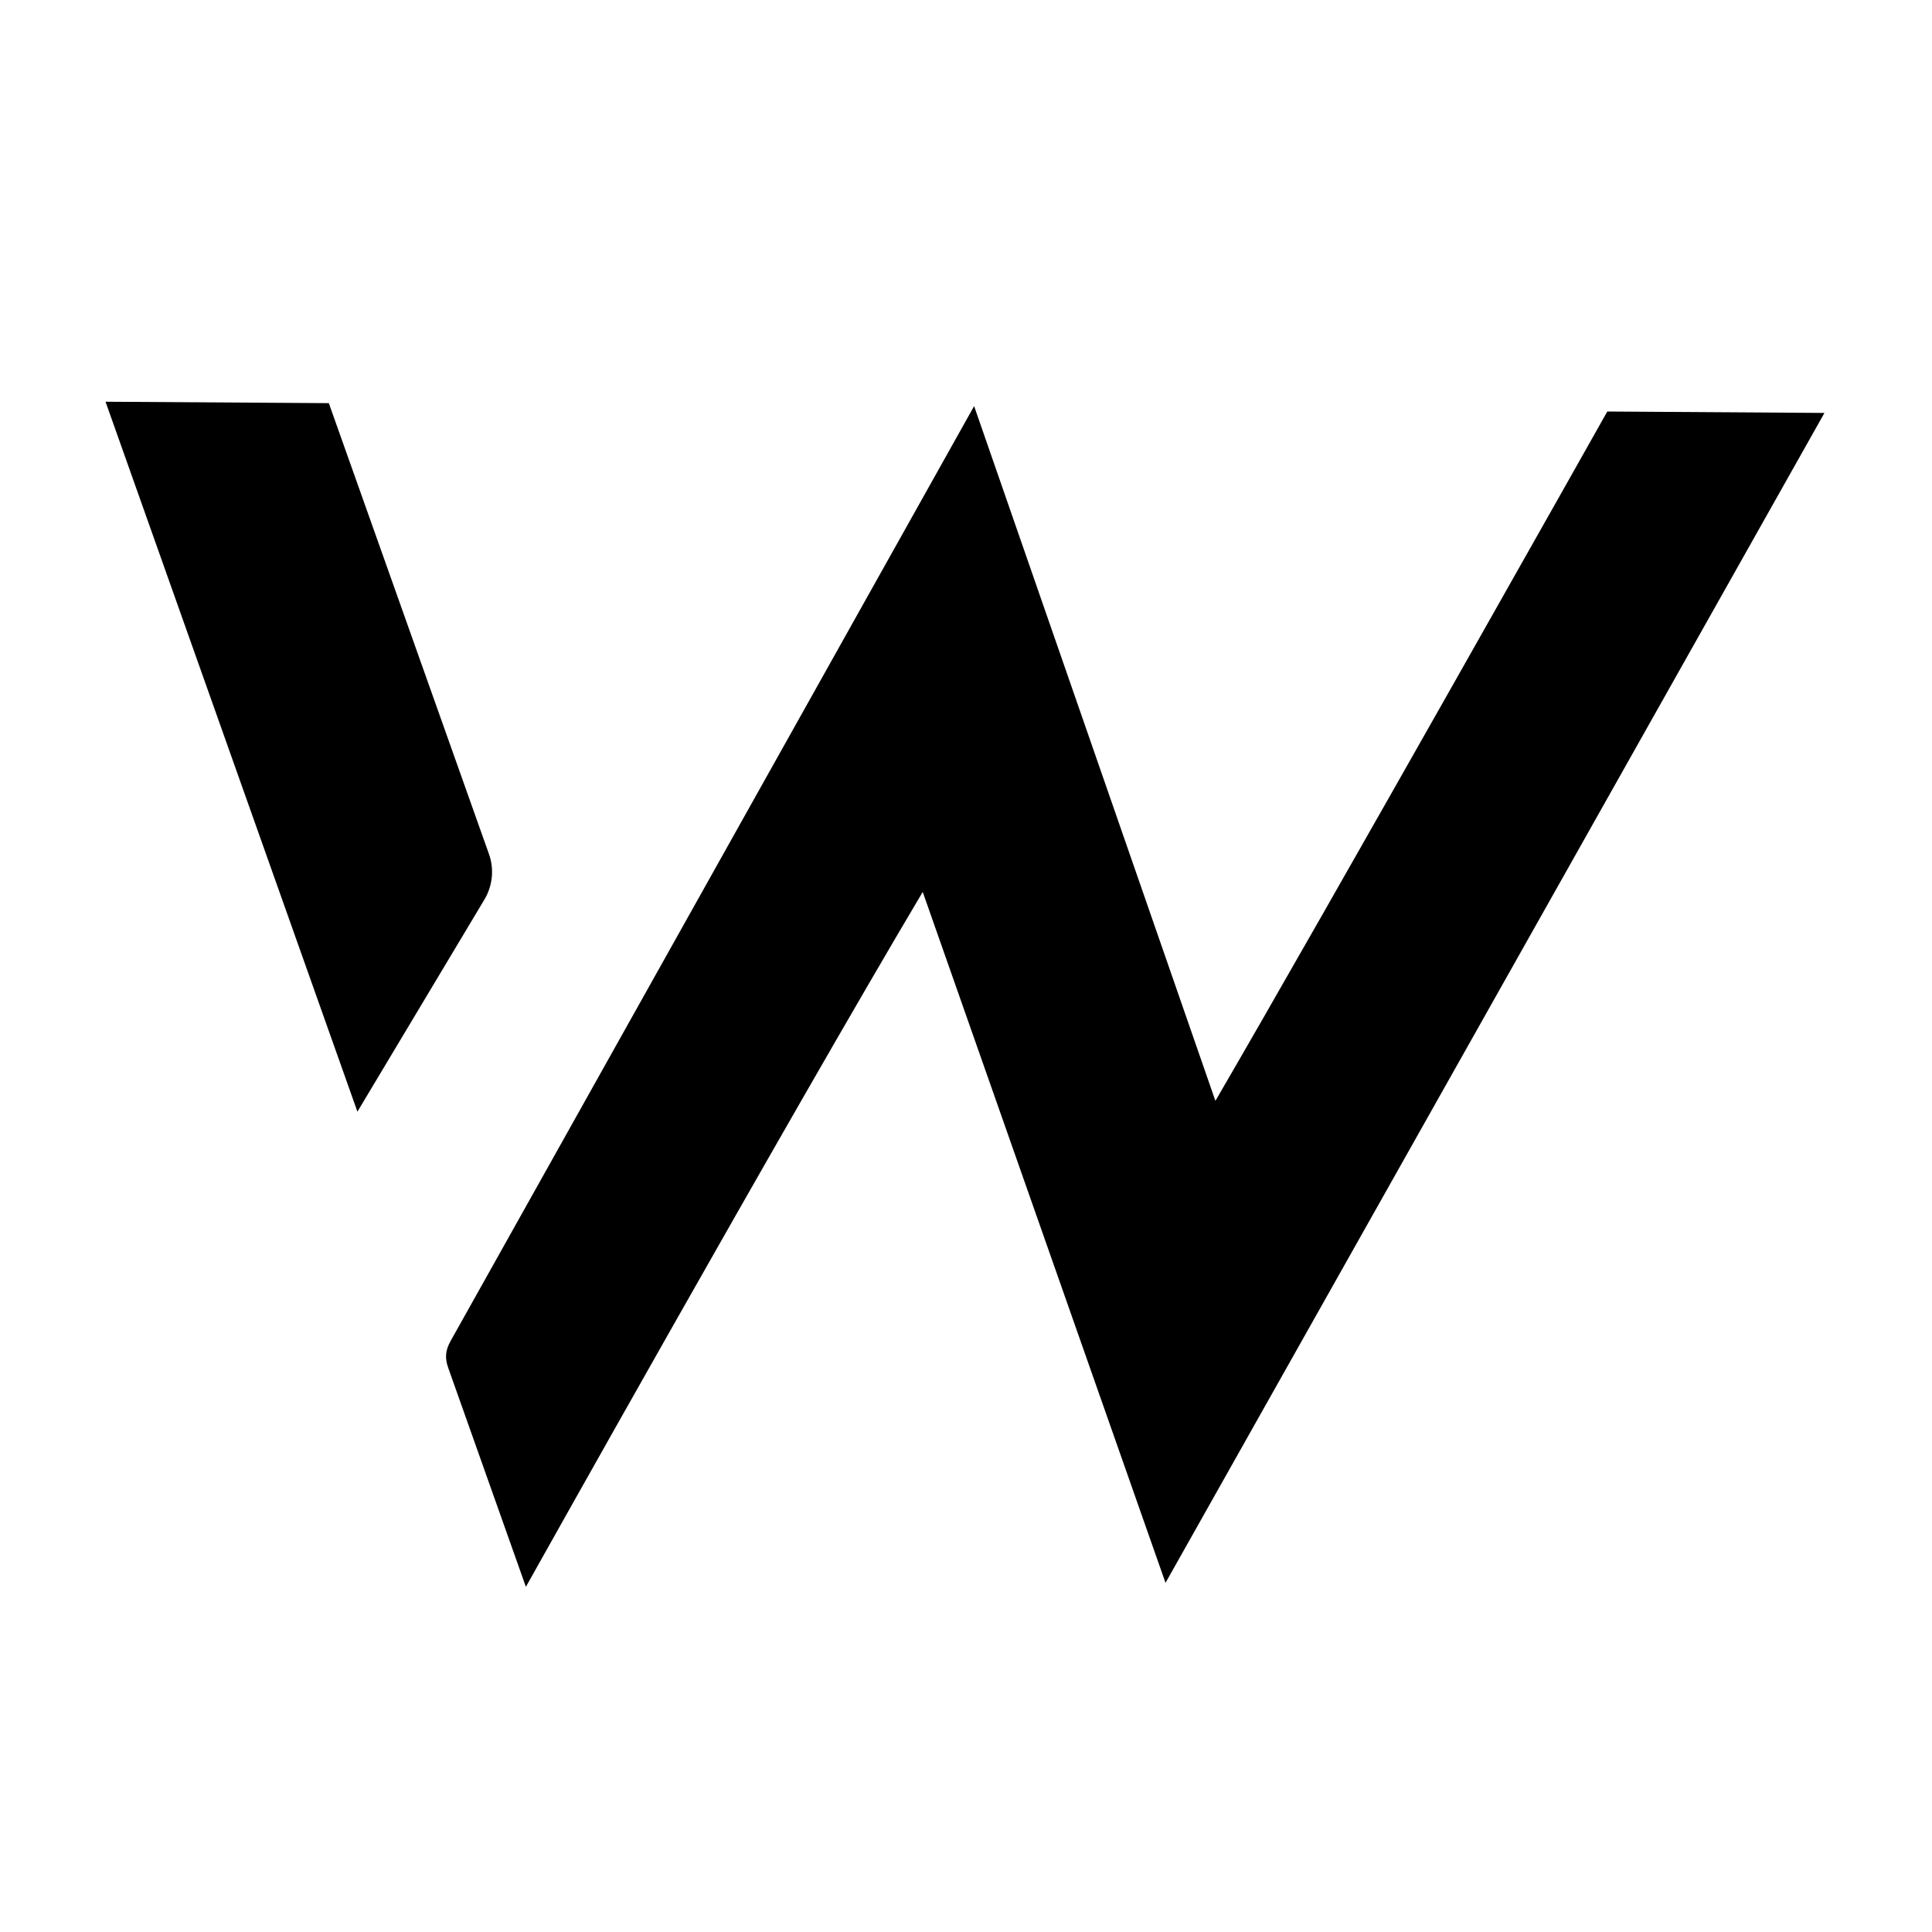
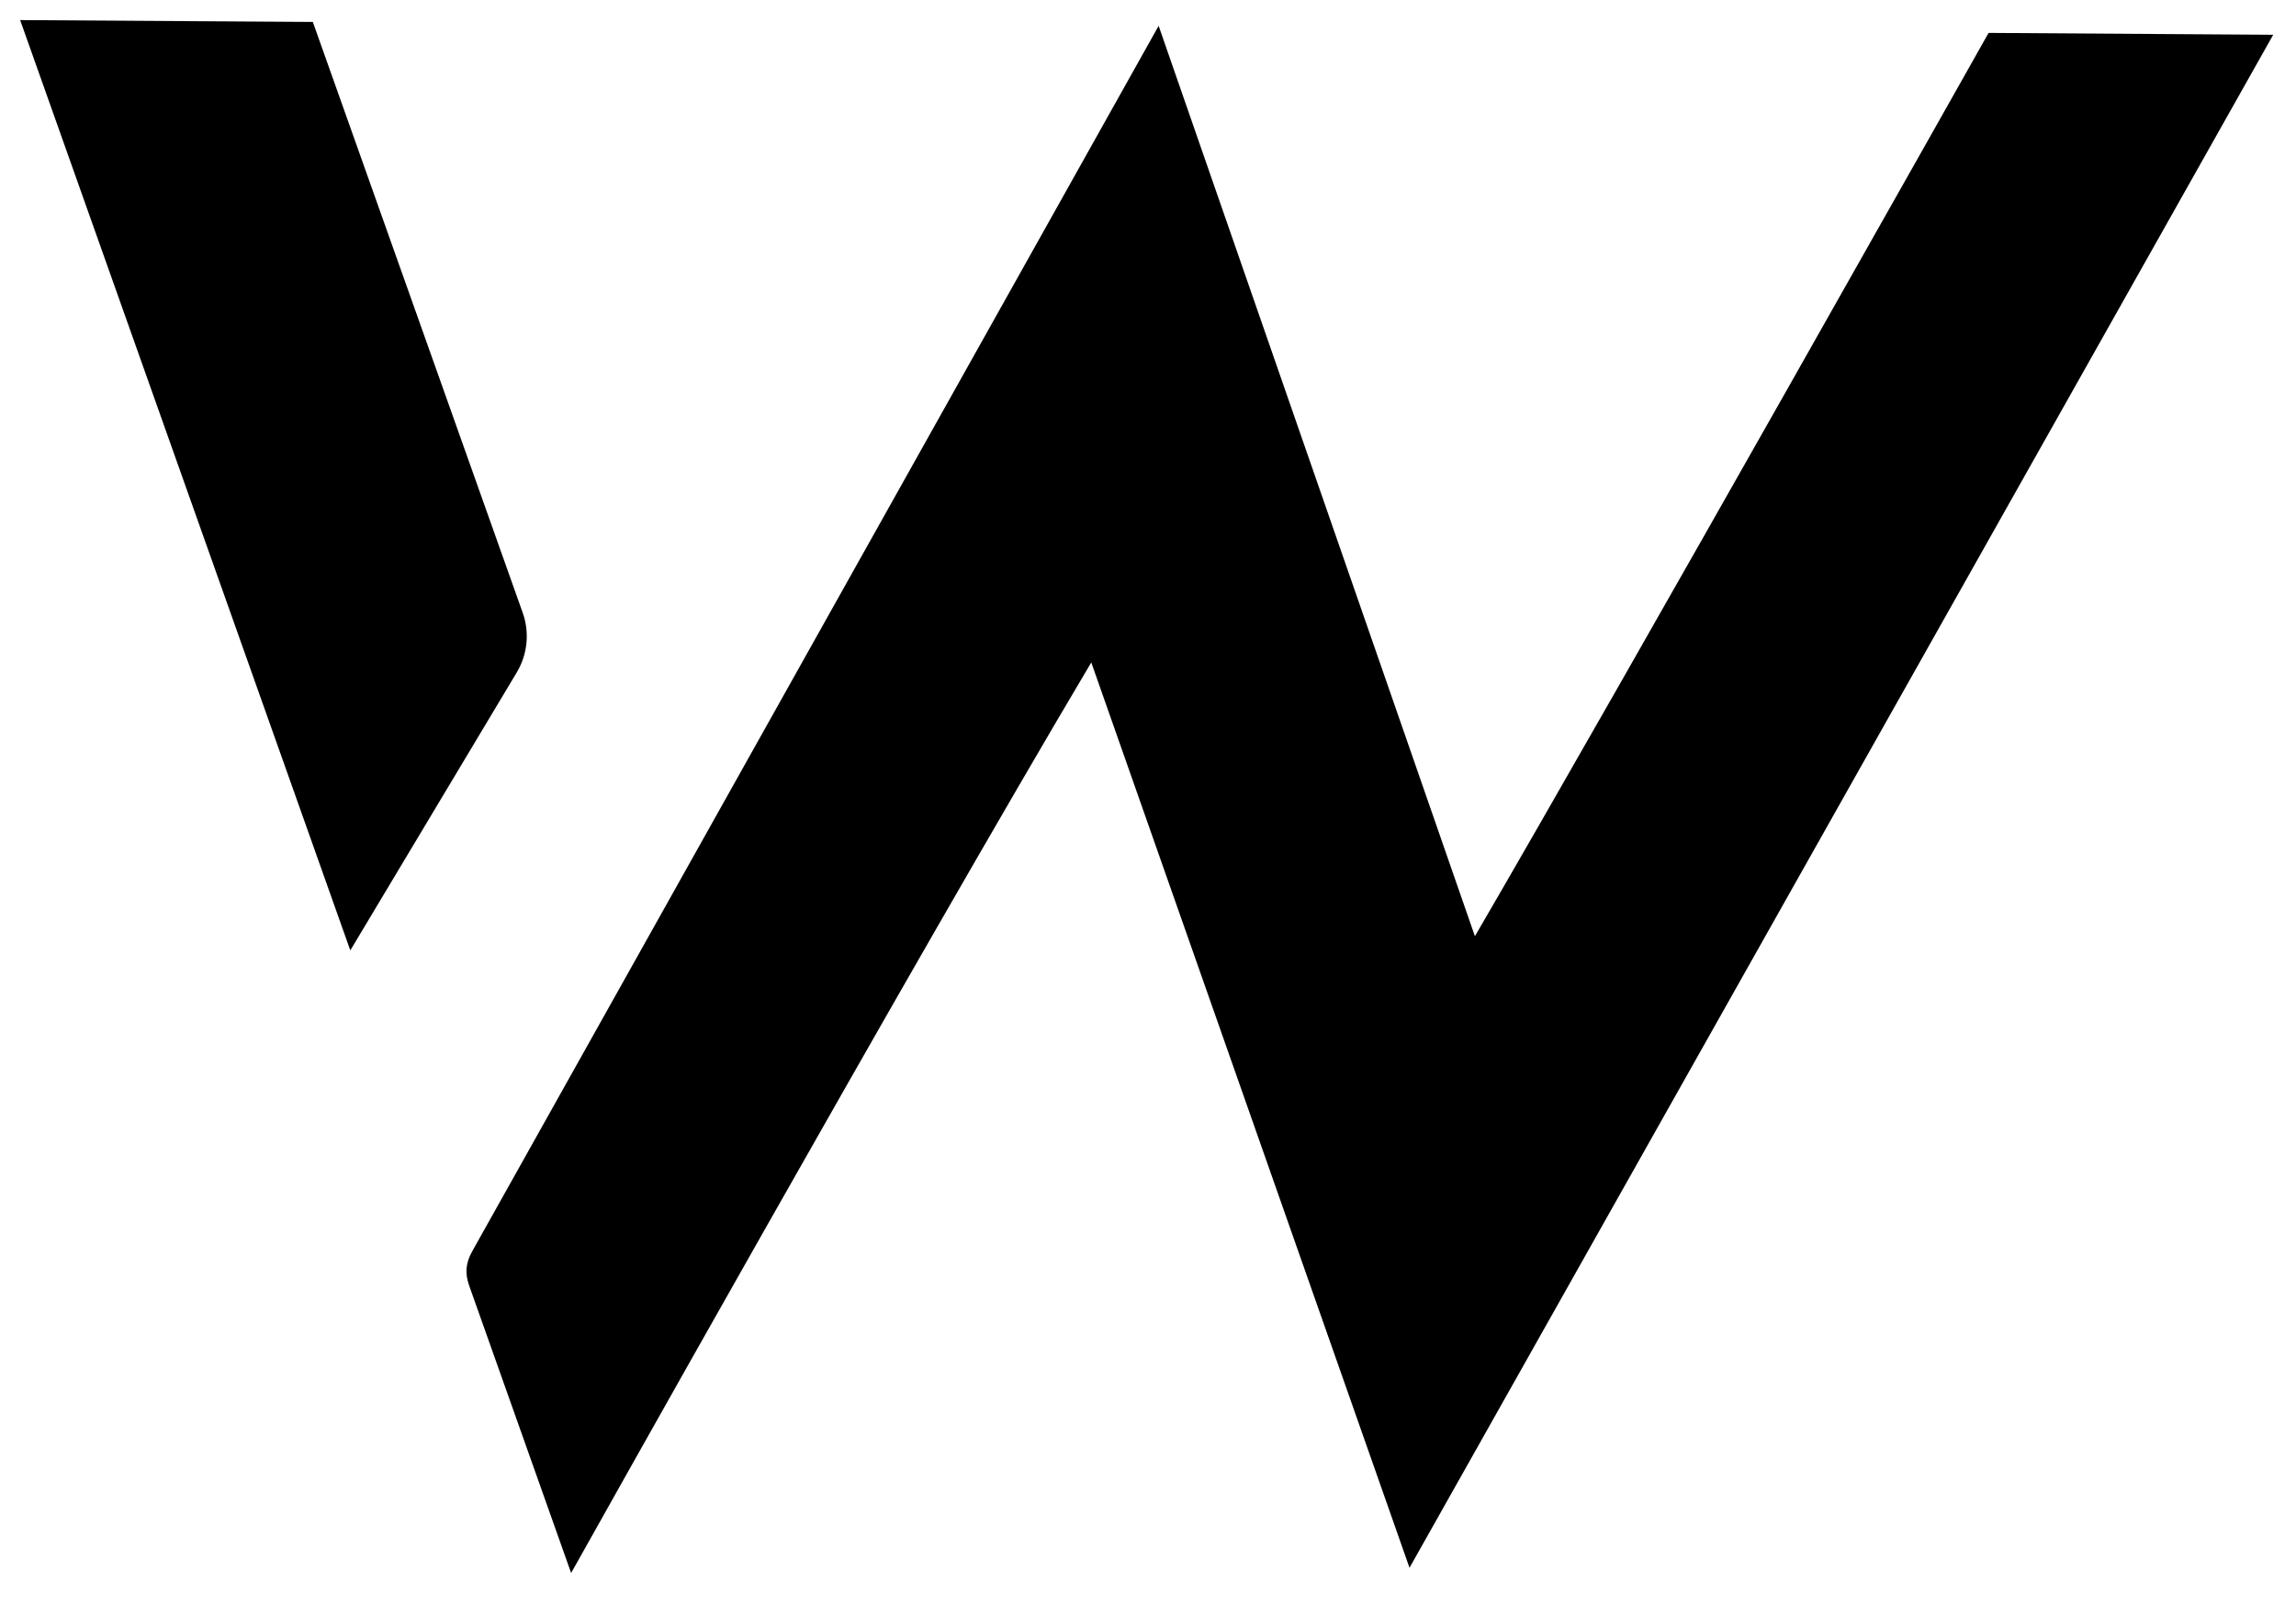
- <svg xmlns="http://www.w3.org/2000/svg" viewBox="10 15 150 150" fill="#000000">
+ <svg xmlns="http://www.w3.org/2000/svg" viewBox="17 45 136 95" fill="#000000">
  <path d="M18.19,46.18l19.56,55.13,9.86-16.47c.64-1.07.77-2.37.35-3.54l-12.43-35-17.34-.11Z" />
  <path d="M104.36,100.46l-18.73-53.93-40.66,72.61c-.39.7-.44,1.31-.17,2.06l6.03,17s20.26-36.19,30.81-53.95l18.85,53.64,51.16-90.83-16.86-.11s-21.69,38.52-30.42,53.51Z" />
</svg>
